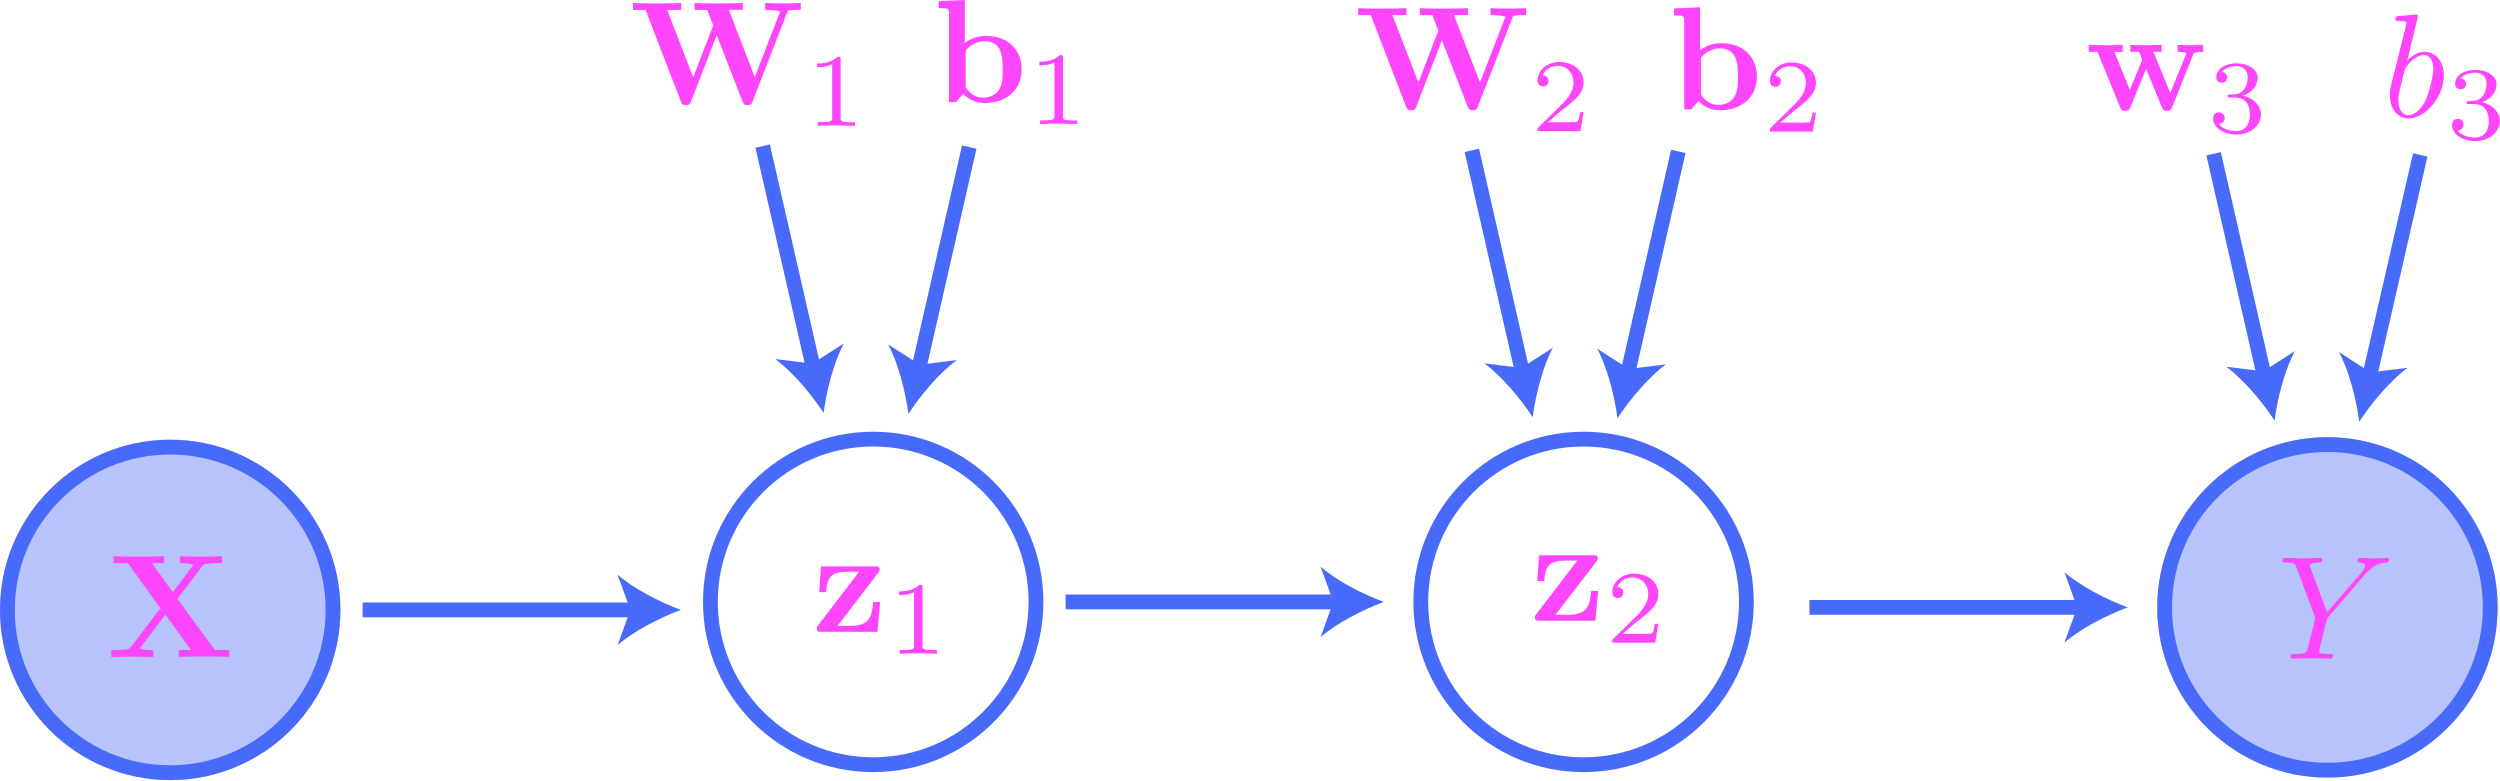
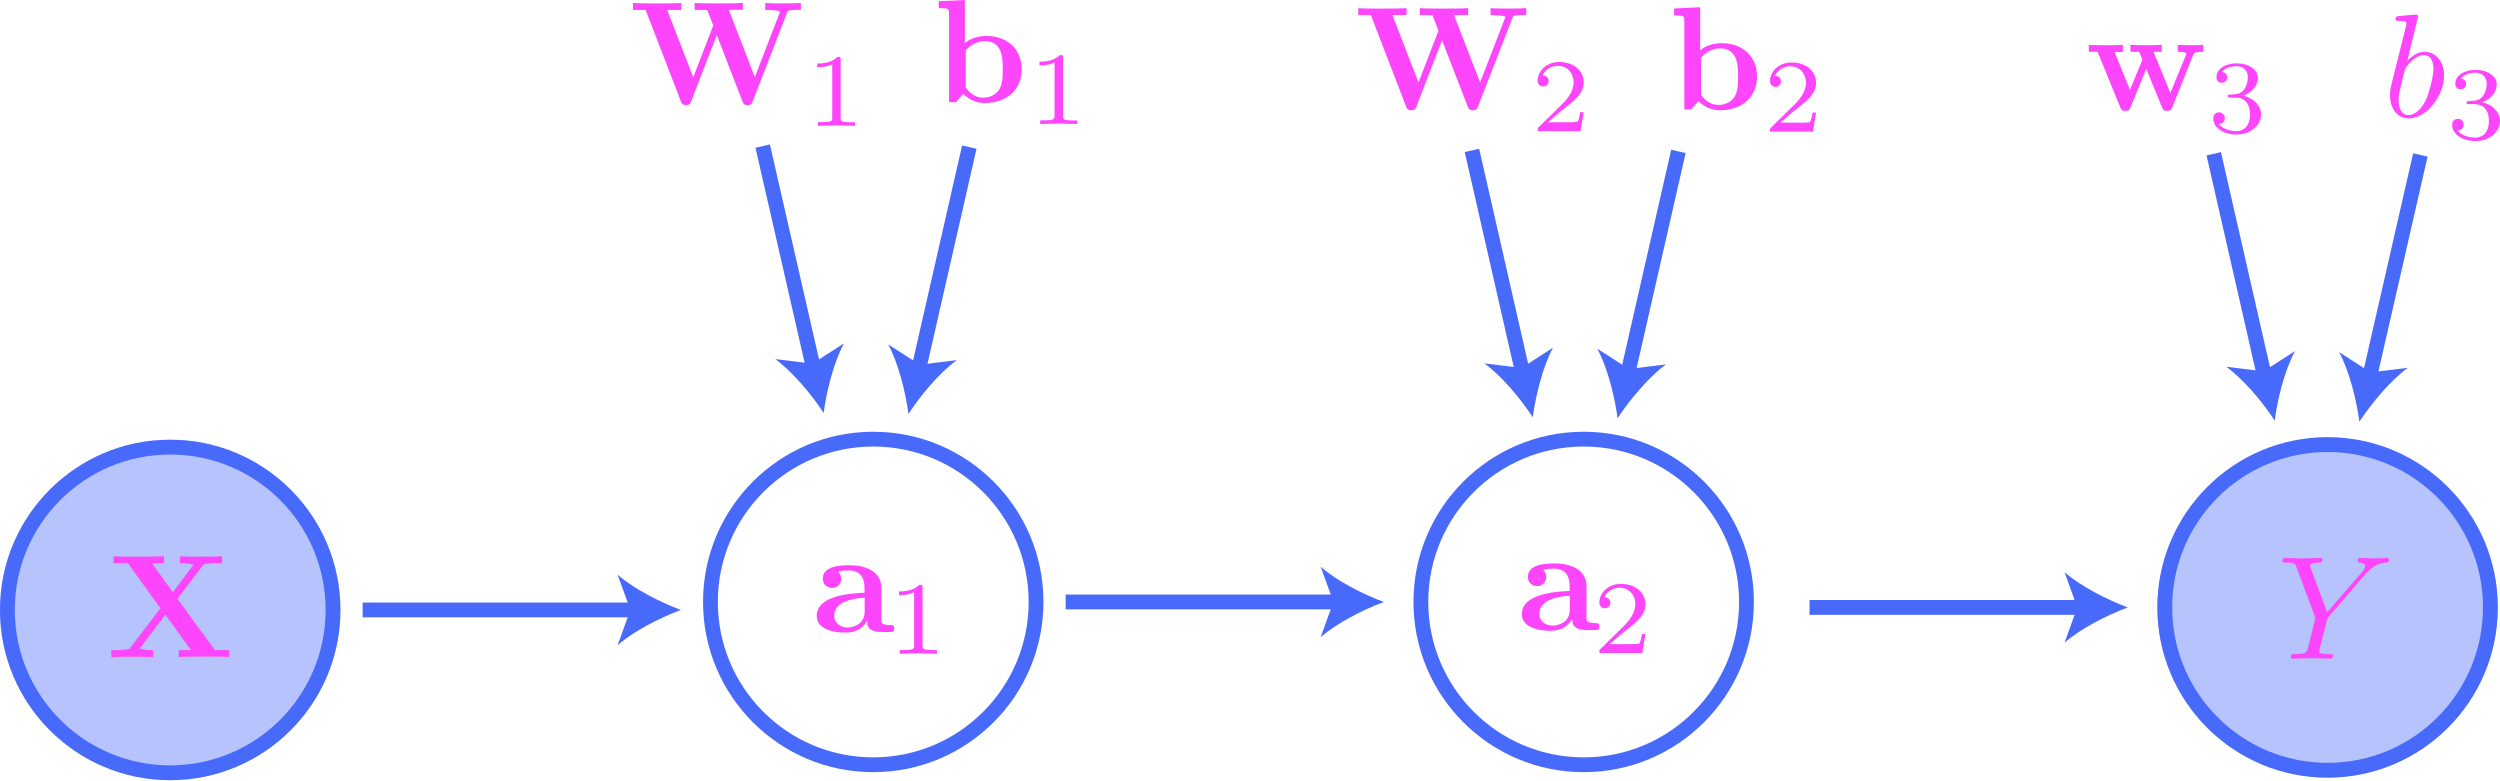
- <svg xmlns="http://www.w3.org/2000/svg" version="1.1" id="Layer_1" x="0px" y="0px" viewBox="0 0 168.92 52.71" style="enable-background:new 0 0 168.92 52.71;" xml:space="preserve">
+ <svg xmlns="http://www.w3.org/2000/svg" version="1.1" id="Layer_1" x="0px" y="0px" viewBox="0 0 168.91 52.71" style="enable-background:new 0 0 168.91 52.71;" xml:space="preserve">
  <style type="text/css">
- 	.st0{opacity:0.4;fill:#486AFB;stroke:#486AFB;stroke-miterlimit:10;}
+ 	.st0{opacity:0.4;fill:#486AFB;stroke:#486AFB;stroke-miterlimit:10;enable-background:new    ;}
	.st1{fill:none;stroke:#486AFB;stroke-miterlimit:10;}
	.st2{fill:#486AFB;}
	.st3{fill:#FD46FC;}
</style>
  <circle class="st0" cx="11.5" cy="41.21" r="11" />
  <circle class="st1" cx="59" cy="40.67" r="11" />
  <circle class="st1" cx="107" cy="40.67" r="11" />
  <g>
    <g>
      <line class="st1" x1="72" y1="40.67" x2="90.48" y2="40.67" />
      <g>
        <path class="st2" d="M93.5,40.67c-1.42,0.53-3.18,1.43-4.27,2.38l0.86-2.38l-0.86-2.38C90.32,39.25,92.08,40.15,93.5,40.67z" />
      </g>
    </g>
  </g>
  <circle class="st0" cx="157.26" cy="41.04" r="11" />
-   <path class="st3" d="M159.77,38.84l0.14-0.14c0.3-0.3,0.63-0.64,1.3-0.69c0.11-0.01,0.2-0.01,0.2-0.19c0-0.08-0.05-0.12-0.13-0.12  c-0.26,0-0.55,0.03-0.81,0.03c-0.33,0-0.68-0.03-0.99-0.03c-0.06,0-0.19,0-0.19,0.19c0,0.11,0.1,0.12,0.15,0.12  c0.07,0,0.36,0.02,0.36,0.23c0,0.17-0.23,0.43-0.27,0.48l-2.3,2.65l-1.09-2.95c-0.06-0.14-0.06-0.16-0.06-0.17  c0-0.24,0.49-0.24,0.59-0.24c0.14,0,0.24,0,0.24-0.2c0-0.11-0.12-0.11-0.15-0.11c-0.28,0-0.97,0.03-1.25,0.03  c-0.25,0-0.86-0.03-1.11-0.03c-0.06,0-0.19,0-0.19,0.2c0,0.11,0.1,0.11,0.23,0.11c0.6,0,0.64,0.09,0.73,0.34l1.22,3.27  c0.01,0.03,0.04,0.14,0.04,0.17c0,0.03-0.4,1.63-0.45,1.81c-0.13,0.55-0.14,0.58-0.93,0.59c-0.19,0-0.27,0-0.27,0.2  c0,0.11,0.12,0.11,0.14,0.11c0.28,0,0.97-0.03,1.25-0.03c0.28,0,0.99,0.03,1.27,0.03c0.07,0,0.19,0,0.19-0.2  c0-0.11-0.09-0.11-0.28-0.11c-0.02,0-0.21,0-0.38-0.02c-0.21-0.02-0.27-0.04-0.27-0.16c0-0.07,0.09-0.42,0.14-0.62l0.35-1.4  c0.05-0.19,0.06-0.22,0.14-0.31L159.77,38.84" />
+   <path class="st3" d="M159.77,38.84l0.14-0.14c0.3-0.3,0.63-0.64,1.3-0.69c0.11-0.01,0.2-0.01,0.2-0.19c0-0.08-0.05-0.12-0.13-0.12  c-0.26,0-0.55,0.03-0.81,0.03c-0.33,0-0.68-0.03-0.99-0.03c-0.06,0-0.19,0-0.19,0.19c0,0.11,0.1,0.12,0.15,0.12  c0.07,0,0.36,0.02,0.36,0.23c0,0.17-0.23,0.43-0.27,0.48l-2.3,2.65l-1.09-2.95c-0.06-0.14-0.06-0.16-0.06-0.17  c0-0.24,0.49-0.24,0.59-0.24c0.14,0,0.24,0,0.24-0.2c0-0.11-0.12-0.11-0.15-0.11c-0.28,0-0.97,0.03-1.25,0.03  c-0.25,0-0.86-0.03-1.11-0.03c-0.06,0-0.19,0-0.19,0.2c0,0.11,0.1,0.11,0.23,0.11c0.6,0,0.64,0.09,0.73,0.34l1.22,3.27  c0.01,0.03,0.04,0.14,0.04,0.17s-0.4,1.63-0.45,1.81c-0.13,0.55-0.14,0.58-0.93,0.59c-0.19,0-0.27,0-0.27,0.2  c0,0.11,0.12,0.11,0.14,0.11c0.28,0,0.97-0.03,1.25-0.03s0.99,0.03,1.27,0.03c0.07,0,0.19,0,0.19-0.2c0-0.11-0.09-0.11-0.28-0.11  c-0.02,0-0.21,0-0.38-0.02c-0.21-0.02-0.27-0.04-0.27-0.16c0-0.07,0.09-0.42,0.14-0.62l0.35-1.4c0.05-0.19,0.06-0.22,0.14-0.31  L159.77,38.84" />
  <circle class="st1" cx="157.26" cy="41.04" r="11" />
  <g>
    <g>
      <line class="st1" x1="122.26" y1="41.04" x2="140.74" y2="41.04" />
      <g>
        <path class="st2" d="M143.76,41.04c-1.42,0.53-3.18,1.43-4.27,2.38l0.86-2.38l-0.86-2.38C140.58,39.61,142.34,40.51,143.76,41.04     z" />
      </g>
    </g>
  </g>
  <g>
    <g>
      <line class="st1" x1="99.45" y1="10.16" x2="102.89" y2="25.25" />
      <g>
        <path class="st2" d="M103.56,28.19c-0.83-1.27-2.1-2.78-3.27-3.64l2.51,0.31l2.13-1.37C104.24,24.77,103.76,26.69,103.56,28.19z" />
      </g>
    </g>
  </g>
  <g>
    <g>
      <line class="st1" x1="113.4" y1="10.23" x2="109.96" y2="25.32" />
      <g>
        <path class="st2" d="M109.29,28.26c-0.2-1.5-0.68-3.42-1.37-4.7l2.13,1.37l2.51-0.31C111.39,25.48,110.12,27,109.29,28.26z" />
      </g>
    </g>
  </g>
  <g>
    <g>
      <line class="st1" x1="149.57" y1="10.39" x2="153.01" y2="25.48" />
      <g>
        <path class="st2" d="M153.69,28.42c-0.83-1.27-2.1-2.78-3.27-3.64l2.51,0.31l2.13-1.37C154.37,25,153.88,26.92,153.69,28.42z" />
      </g>
    </g>
  </g>
  <g>
    <g>
      <line class="st1" x1="163.53" y1="10.47" x2="160.08" y2="25.55" />
      <g>
        <path class="st2" d="M159.41,28.49c-0.2-1.5-0.68-3.42-1.37-4.7l2.13,1.37l2.51-0.31C161.51,25.71,160.24,27.23,159.41,28.49z" />
      </g>
    </g>
  </g>
-   <path class="st3" d="M11.99,40.46l1.67-2.2c0.11-0.14,0.12-0.15,0.47-0.18c0.24-0.03,0.3-0.03,0.58-0.03h0.29v-0.47  c-0.42,0.03-0.9,0.03-1.33,0.03c-0.39,0-1.15,0-1.51-0.03v0.47c0.18,0,0.57,0,0.91,0.11c-0.01,0.02-0.06,0.08-0.08,0.11l-1.31,1.74  l-1.42-1.96h0.82v-0.47c-0.41,0.03-1.35,0.03-1.8,0.03c-0.4,0-1.26,0-1.61-0.03v0.47h0.97l2.2,3.05l-2.01,2.63  c-0.09,0.12-0.11,0.14-0.43,0.17c-0.2,0.02-0.41,0.03-0.6,0.03H7.52v0.47c0.42-0.03,0.9-0.03,1.33-0.03c0.39,0,1.15,0,1.51,0.03  v-0.47c-0.18,0-0.57,0-0.91-0.11c0.01-0.02,0.06-0.08,0.08-0.11l1.64-2.18l1.73,2.39h-0.82v0.47c0.41-0.03,1.35-0.03,1.8-0.03  c0.4,0,1.26,0,1.61,0.03v-0.47h-0.97L11.99,40.46" />
+   <path class="st3" d="M11.99,40.46l1.67-2.2c0.11-0.14,0.12-0.15,0.47-0.18c0.24-0.03,0.3-0.03,0.58-0.03H15v-0.47  c-0.42,0.03-0.9,0.03-1.33,0.03c-0.39,0-1.15,0-1.51-0.03v0.47c0.18,0,0.57,0,0.91,0.11c-0.01,0.02-0.06,0.08-0.08,0.11l-1.31,1.74  l-1.42-1.96h0.82v-0.47c-0.41,0.03-1.35,0.03-1.8,0.03c-0.4,0-1.26,0-1.61-0.03v0.47h0.97l2.2,3.05l-2.01,2.63  c-0.09,0.12-0.11,0.14-0.43,0.17c-0.2,0.02-0.41,0.03-0.6,0.03H7.52v0.47c0.42-0.03,0.9-0.03,1.33-0.03c0.39,0,1.15,0,1.51,0.03  v-0.47c-0.18,0-0.57,0-0.91-0.11c0.01-0.02,0.06-0.08,0.08-0.11l1.64-2.18l1.73,2.39h-0.82v0.47c0.41-0.03,1.35-0.03,1.8-0.03  c0.4,0,1.26,0,1.61,0.03v-0.47h-0.97L11.99,40.46" />
  <circle class="st1" cx="11.5" cy="41.21" r="11" />
  <g>
    <g>
      <line class="st1" x1="24.5" y1="41.21" x2="42.98" y2="41.21" />
      <g>
        <path class="st2" d="M46,41.21c-1.42,0.53-3.18,1.43-4.27,2.38l0.86-2.38l-0.86-2.38C42.82,39.78,44.58,40.68,46,41.21z" />
      </g>
    </g>
  </g>
  <g>
    <g>
      <line class="st1" x1="51.53" y1="9.87" x2="54.98" y2="24.96" />
      <g>
        <path class="st2" d="M55.65,27.9c-0.83-1.27-2.1-2.78-3.27-3.64l2.51,0.31l2.13-1.37C56.33,24.48,55.85,26.4,55.65,27.9z" />
      </g>
    </g>
  </g>
  <g>
    <g>
      <line class="st1" x1="65.49" y1="9.94" x2="62.05" y2="25.03" />
      <g>
        <path class="st2" d="M61.38,27.97c-0.2-1.5-0.68-3.42-1.37-4.7l2.13,1.37l2.51-0.31C63.47,25.19,62.2,26.7,61.38,27.97z" />
      </g>
    </g>
  </g>
-   <path class="st3" d="M59.34,38.7c0.08-0.11,0.1-0.13,0.1-0.22c0-0.21-0.14-0.21-0.32-0.21h-3.65l-0.12,1.74h0.47  c0.06-1.02,0.37-1.38,1.39-1.38h0.84l-2.77,3.62c-0.09,0.11-0.09,0.13-0.09,0.22c0,0.22,0.13,0.22,0.32,0.22h3.78l0.18-2.01H59  c-0.09,1-0.25,1.61-1.56,1.61h-0.85L59.34,38.7" />
-   <path class="st3" d="M62.33,39.71c0-0.19-0.01-0.2-0.21-0.2c-0.45,0.44-1.09,0.45-1.38,0.45v0.25c0.17,0,0.63,0,1.02-0.2v3.59  c0,0.23,0,0.32-0.7,0.32h-0.27v0.25c0.13-0.01,0.99-0.03,1.25-0.03c0.22,0,1.1,0.02,1.26,0.03v-0.25h-0.27c-0.7,0-0.7-0.09-0.7-0.32  V39.71" />
-   <path class="st3" d="M107.86,37.95c0.08-0.11,0.1-0.13,0.1-0.22c0-0.21-0.14-0.21-0.32-0.21h-3.65l-0.12,1.74h0.47  c0.06-1.02,0.37-1.38,1.39-1.38h0.84l-2.77,3.62c-0.09,0.11-0.09,0.13-0.09,0.22c0,0.22,0.13,0.22,0.32,0.22h3.77l0.18-2.01h-0.47  c-0.09,1-0.25,1.61-1.56,1.61h-0.85L107.86,37.95" />
-   <path class="st3" d="M112.05,42.15h-0.24c-0.02,0.15-0.09,0.57-0.18,0.64c-0.06,0.04-0.6,0.04-0.7,0.04h-1.29  c0.74-0.65,0.98-0.85,1.41-1.18c0.52-0.42,1-0.85,1-1.52c0-0.85-0.75-1.37-1.65-1.37c-0.87,0-1.46,0.61-1.46,1.26  c0,0.36,0.3,0.39,0.37,0.39c0.17,0,0.37-0.12,0.37-0.37c0-0.13-0.05-0.37-0.41-0.37c0.22-0.5,0.7-0.65,1.03-0.65  c0.7,0,1.07,0.55,1.07,1.12c0,0.61-0.44,1.1-0.66,1.35l-1.7,1.67c-0.07,0.06-0.07,0.08-0.07,0.27h2.9L112.05,42.15" />
-   <path class="st3" d="M53.16,0.9c0.06-0.17,0.07-0.19,0.38-0.22c0.2-0.02,0.41-0.02,0.57-0.02V0.2c-0.27,0.01-0.62,0.03-1.06,0.03  c-0.38,0-0.99,0-1.35-0.03v0.47c0.25,0,0.73,0,1.01,0.11L51,5.21l-1.76-4.55h0.95V0.2c-0.38,0.03-1.31,0.03-1.74,0.03  c-0.39,0-1.17,0-1.52-0.03v0.47h0.85l0.41,1.05l-1.35,3.5l-1.76-4.55h0.95V0.2c-0.38,0.03-1.31,0.03-1.74,0.03  c-0.39,0-1.17,0-1.52-0.03v0.47h0.85l2.38,6.17c0.06,0.16,0.1,0.26,0.35,0.26c0.25,0,0.29-0.1,0.35-0.26l1.73-4.47l1.73,4.47  c0.06,0.16,0.1,0.26,0.35,0.26c0.25,0,0.29-0.1,0.35-0.26L53.16,0.9" />
-   <path class="st3" d="M56.8,4.04c0-0.19-0.01-0.2-0.21-0.2c-0.45,0.44-1.09,0.45-1.38,0.45v0.25c0.17,0,0.63,0,1.02-0.2v3.59  c0,0.23,0,0.32-0.7,0.32h-0.27v0.25c0.13-0.01,0.99-0.03,1.25-0.03c0.22,0,1.1,0.02,1.26,0.03V8.26H57.5c-0.7,0-0.7-0.09-0.7-0.32  V4.04" />
-   <path class="st3" d="M102.17,1.25c0.06-0.17,0.07-0.19,0.38-0.22c0.2-0.02,0.41-0.02,0.57-0.02V0.55c-0.27,0.01-0.62,0.03-1.06,0.03  c-0.38,0-0.99,0-1.35-0.03v0.47c0.25,0,0.72,0,1.01,0.11L100,5.57l-1.76-4.55h0.95V0.55c-0.38,0.03-1.31,0.03-1.74,0.03  c-0.39,0-1.17,0-1.52-0.03v0.47h0.85l0.41,1.05l-1.35,3.5l-1.76-4.55h0.95V0.55c-0.38,0.03-1.31,0.03-1.74,0.03  c-0.39,0-1.17,0-1.52-0.03v0.47h0.85l2.38,6.17c0.06,0.16,0.1,0.26,0.35,0.26s0.29-0.1,0.35-0.26l1.73-4.47l1.73,4.47  c0.06,0.16,0.1,0.26,0.35,0.26c0.25,0,0.29-0.1,0.35-0.26L102.17,1.25" />
+   <path class="st3" d="M62.33,39.71c0-0.19-0.01-0.2-0.21-0.2c-0.45,0.44-1.09,0.45-1.38,0.45v0.25c0.17,0,0.63,0,1.02-0.2v3.59  c0,0.23,0,0.32-0.7,0.32h-0.27v0.25c0.13-0.01,0.99-0.03,1.25-0.03c0.22,0,1.1,0.02,1.26,0.03v-0.25h-0.27c-0.7,0-0.7-0.09-0.7-0.32  L62.33,39.71" />
+   <path class="st3" d="M111.17,42.84h-0.24c-0.02,0.15-0.09,0.57-0.18,0.64c-0.06,0.04-0.6,0.04-0.7,0.04h-1.29  c0.74-0.65,0.98-0.85,1.41-1.18c0.52-0.42,1-0.85,1-1.52c0-0.85-0.75-1.37-1.65-1.37c-0.87,0-1.46,0.61-1.46,1.26  c0,0.36,0.3,0.39,0.37,0.39c0.17,0,0.37-0.12,0.37-0.37c0-0.13-0.05-0.37-0.41-0.37c0.22-0.5,0.7-0.65,1.03-0.65  c0.7,0,1.07,0.55,1.07,1.12c0,0.61-0.44,1.1-0.66,1.35l-1.7,1.67c-0.07,0.06-0.07,0.08-0.07,0.27h2.9L111.17,42.84" />
+   <path class="st3" d="M53.16,0.9c0.06-0.17,0.07-0.19,0.38-0.22c0.2-0.02,0.41-0.02,0.57-0.02V0.2c-0.27,0.01-0.62,0.03-1.06,0.03  c-0.38,0-0.99,0-1.35-0.03v0.47c0.25,0,0.73,0,1.01,0.11L51,5.21l-1.76-4.55h0.95V0.2c-0.38,0.03-1.31,0.03-1.74,0.03  c-0.39,0-1.17,0-1.52-0.03v0.47h0.85l0.41,1.05l-1.35,3.5l-1.76-4.55h0.95V0.2c-0.38,0.03-1.31,0.03-1.74,0.03  c-0.39,0-1.17,0-1.52-0.03v0.47h0.85L46,6.84C46.06,7,46.1,7.1,46.35,7.1S46.64,7,46.7,6.84l1.73-4.47l1.73,4.47  C50.22,7,50.26,7.1,50.51,7.1S50.8,7,50.86,6.84L53.16,0.9" />
+   <path class="st3" d="M56.8,4.04c0-0.19-0.01-0.2-0.21-0.2c-0.45,0.44-1.09,0.45-1.38,0.45v0.25c0.17,0,0.63,0,1.02-0.2v3.59  c0,0.23,0,0.32-0.7,0.32h-0.27V8.5c0.13-0.01,0.99-0.03,1.25-0.03c0.22,0,1.1,0.02,1.26,0.03V8.26H57.5c-0.7,0-0.7-0.09-0.7-0.32  V4.04" />
+   <path class="st3" d="M102.17,1.25c0.06-0.17,0.07-0.19,0.38-0.22c0.2-0.02,0.41-0.02,0.57-0.02V0.55c-0.27,0.01-0.62,0.03-1.06,0.03  c-0.38,0-0.99,0-1.35-0.03v0.47c0.25,0,0.72,0,1.01,0.11L100,5.57l-1.76-4.55h0.95V0.55c-0.38,0.03-1.31,0.03-1.74,0.03  c-0.39,0-1.17,0-1.52-0.03v0.47h0.85l0.41,1.05l-1.35,3.5l-1.76-4.55h0.95V0.55c-0.38,0.03-1.31,0.03-1.74,0.03  c-0.39,0-1.17,0-1.52-0.03v0.47h0.85L95,7.19c0.06,0.16,0.1,0.26,0.35,0.26s0.29-0.1,0.35-0.26l1.73-4.47l1.73,4.47  c0.06,0.16,0.1,0.26,0.35,0.26s0.29-0.1,0.35-0.26L102.17,1.25" />
  <path class="st3" d="M107,7.58h-0.24c-0.02,0.15-0.09,0.57-0.18,0.64c-0.06,0.04-0.6,0.04-0.7,0.04h-1.29  c0.74-0.65,0.98-0.85,1.41-1.18c0.52-0.42,1-0.85,1-1.52c0-0.85-0.75-1.37-1.65-1.37c-0.87,0-1.46,0.61-1.46,1.26  c0,0.36,0.3,0.39,0.37,0.39c0.17,0,0.37-0.12,0.37-0.37c0-0.13-0.05-0.37-0.41-0.37c0.22-0.5,0.7-0.65,1.03-0.65  c0.7,0,1.07,0.55,1.07,1.12c0,0.61-0.44,1.1-0.66,1.35l-1.7,1.67c-0.07,0.06-0.07,0.08-0.07,0.27h2.9L107,7.58" />
-   <path class="st3" d="M65.25,5.91V3.42c0.27-0.35,0.74-0.64,1.29-0.64c1.21,0,1.21,1.2,1.21,1.9c0,0.47,0,1.01-0.26,1.4  c-0.29,0.41-0.74,0.52-1.06,0.52C65.74,6.6,65.35,6.06,65.25,5.91 M65.19,2.91V0l-1.76,0.08v0.47c0.62,0,0.69,0,0.69,0.39v5.96h0.47  l0.49-0.56c0.08,0.08,0.57,0.62,1.45,0.62c1.48,0,2.5-0.89,2.5-2.28c0-1.32-0.93-2.25-2.38-2.25C65.93,2.42,65.43,2.71,65.19,2.91z" />
-   <path class="st3" d="M71.82,3.92c0-0.19-0.01-0.2-0.21-0.2c-0.45,0.44-1.09,0.45-1.38,0.45v0.25c0.17,0,0.63,0,1.02-0.2v3.59  c0,0.23,0,0.32-0.7,0.32h-0.27v0.25c0.13-0.01,0.99-0.03,1.25-0.03c0.22,0,1.1,0.02,1.26,0.03V8.14h-0.27c-0.7,0-0.7-0.09-0.7-0.32  V3.92" />
+   <path class="st3" d="M65.25,5.91V3.42c0.27-0.35,0.74-0.64,1.29-0.64c1.21,0,1.21,1.2,1.21,1.9c0,0.47,0,1.01-0.26,1.4  C67.2,6.49,66.75,6.6,66.43,6.6C65.74,6.6,65.35,6.06,65.25,5.91 M65.19,2.91V0l-1.76,0.08v0.47c0.62,0,0.69,0,0.69,0.39V6.9h0.47  l0.49-0.56c0.08,0.08,0.57,0.62,1.45,0.62c1.48,0,2.5-0.89,2.5-2.28c0-1.32-0.93-2.25-2.38-2.25C65.93,2.42,65.43,2.71,65.19,2.91z" />
+   <path class="st3" d="M71.82,3.92c0-0.19-0.01-0.2-0.21-0.2c-0.45,0.44-1.09,0.45-1.38,0.45v0.25c0.17,0,0.63,0,1.02-0.2v3.59  c0,0.23,0,0.32-0.7,0.32h-0.27v0.25c0.13-0.01,0.99-0.03,1.25-0.03c0.22,0,1.1,0.02,1.26,0.03V8.14h-0.27c-0.7,0-0.7-0.09-0.7-0.32  L71.82,3.92" />
  <path class="st3" d="M114.93,6.4V3.91c0.27-0.35,0.74-0.64,1.29-0.64c1.21,0,1.21,1.2,1.21,1.9c0,0.47,0,1.01-0.26,1.4  c-0.29,0.41-0.74,0.52-1.06,0.52C115.42,7.09,115.03,6.55,114.93,6.4 M114.87,3.4V0.49l-1.76,0.08v0.47c0.62,0,0.69,0,0.69,0.39  v5.96h0.47l0.49-0.56c0.08,0.08,0.57,0.62,1.45,0.62c1.48,0,2.5-0.89,2.5-2.28c0-1.32-0.93-2.25-2.38-2.25  C115.61,2.91,115.11,3.2,114.87,3.4z" />
  <path class="st3" d="M122.7,7.61h-0.24c-0.02,0.15-0.09,0.57-0.18,0.64c-0.06,0.04-0.6,0.04-0.7,0.04h-1.29  c0.74-0.65,0.98-0.85,1.41-1.18c0.52-0.42,1-0.85,1-1.52c0-0.85-0.75-1.37-1.65-1.37c-0.87,0-1.46,0.61-1.46,1.26  c0,0.36,0.3,0.39,0.37,0.39c0.17,0,0.37-0.12,0.37-0.37c0-0.13-0.05-0.37-0.41-0.37c0.22-0.5,0.7-0.65,1.03-0.65  c0.7,0,1.07,0.55,1.07,1.12c0,0.61-0.44,1.1-0.66,1.35l-1.7,1.67c-0.07,0.06-0.07,0.08-0.07,0.27h2.9L122.7,7.61" />
  <path class="st3" d="M148.18,3.71c0.05-0.13,0.09-0.21,0.68-0.21V3.03c-0.23,0.02-0.53,0.03-0.77,0.03c-0.27,0-0.73-0.02-0.95-0.03  V3.5c0.09,0,0.58,0.01,0.58,0.12c0,0.03-0.03,0.09-0.04,0.12l-1.04,2.54L145.5,3.5h0.56V3.03c-0.32,0.01-0.83,0.03-1.13,0.03  c-0.42,0-0.83-0.02-0.99-0.03V3.5h0.59c0.21,0.5,0.21,0.52,0.21,0.53c0,0.04-0.03,0.1-0.04,0.13l-0.79,1.91l-1.04-2.56h0.56V3.03  c-0.41,0.02-0.81,0.03-1.22,0.03c-0.31,0-0.75-0.02-1.08-0.03V3.5h0.59l1.52,3.72c0.07,0.17,0.11,0.27,0.36,0.27s0.29-0.1,0.36-0.27  l1.05-2.57l1.05,2.57c0.07,0.17,0.11,0.27,0.36,0.27s0.29-0.1,0.36-0.27L148.18,3.71" />
-   <path class="st3" d="M151.08,6.6c0.55,0,0.94,0.38,0.94,1.13c0,0.87-0.51,1.13-0.91,1.13c-0.28,0-0.9-0.08-1.2-0.49  c0.33-0.01,0.41-0.25,0.41-0.39c0-0.22-0.17-0.39-0.39-0.39c-0.2,0-0.39,0.12-0.39,0.41c0,0.66,0.73,1.09,1.58,1.09  c0.98,0,1.65-0.65,1.65-1.36c0-0.55-0.45-1.1-1.22-1.26c0.74-0.27,1-0.79,1-1.22c0-0.55-0.64-0.97-1.42-0.97  c-0.78,0-1.38,0.38-1.38,0.94c0,0.24,0.15,0.37,0.37,0.37c0.22,0,0.36-0.16,0.36-0.36c0-0.2-0.14-0.35-0.36-0.37  c0.25-0.31,0.73-0.39,0.99-0.39c0.32,0,0.76,0.15,0.76,0.77c0,0.3-0.1,0.62-0.28,0.84c-0.23,0.27-0.43,0.28-0.78,0.3  c-0.18,0.01-0.19,0.01-0.23,0.02c-0.01,0-0.07,0.01-0.07,0.09c0,0.1,0.06,0.1,0.18,0.1H151.08" />
+   <path class="st3" d="M151.08,6.6c0.55,0,0.94,0.38,0.94,1.13c0,0.87-0.51,1.13-0.91,1.13c-0.28,0-0.9-0.08-1.2-0.49  c0.33-0.01,0.41-0.25,0.41-0.39c0-0.22-0.17-0.39-0.39-0.39c-0.2,0-0.39,0.12-0.39,0.41c0,0.66,0.73,1.09,1.58,1.09  c0.98,0,1.65-0.65,1.65-1.36c0-0.55-0.45-1.1-1.22-1.26c0.74-0.27,1-0.79,1-1.22c0-0.55-0.64-0.97-1.42-0.97s-1.38,0.38-1.38,0.94  c0,0.24,0.15,0.37,0.37,0.37s0.36-0.16,0.36-0.36c0-0.2-0.14-0.35-0.36-0.37c0.25-0.31,0.73-0.39,0.99-0.39  c0.32,0,0.76,0.15,0.76,0.77c0,0.3-0.1,0.62-0.28,0.84c-0.23,0.27-0.43,0.28-0.78,0.3c-0.18,0.01-0.19,0.01-0.23,0.02  c-0.01,0-0.07,0.01-0.07,0.09c0,0.1,0.06,0.1,0.18,0.1L151.08,6.6" />
  <path class="st3" d="M162.44,4.86c0.06-0.22,0.06-0.24,0.15-0.35c0.49-0.65,0.93-0.79,1.19-0.79c0.36,0,0.63,0.3,0.63,0.93  c0,0.59-0.33,1.73-0.51,2.11c-0.33,0.67-0.78,1.02-1.17,1.02c-0.34,0-0.67-0.27-0.67-1c0-0.19,0-0.38,0.16-1L162.44,4.86   M163.38,1.1c0-0.01,0-0.11-0.13-0.11c-0.23,0-0.95,0.08-1.21,0.1c-0.08,0.01-0.19,0.02-0.19,0.2c0,0.12,0.09,0.12,0.24,0.12  c0.48,0,0.5,0.07,0.5,0.17c0,0.07-0.09,0.41-0.14,0.62l-0.81,3.24c-0.12,0.5-0.16,0.65-0.16,1c0,0.94,0.53,1.56,1.26,1.56  c1.17,0,2.39-1.48,2.39-2.91c0-0.9-0.53-1.59-1.32-1.59c-0.46,0-0.86,0.29-1.16,0.6L163.38,1.1z" />
-   <path class="st3" d="M167.22,7.04c0.55,0,0.94,0.38,0.94,1.13c0,0.87-0.51,1.13-0.91,1.13c-0.28,0-0.9-0.08-1.2-0.49  c0.33-0.01,0.41-0.25,0.41-0.39c0-0.23-0.17-0.39-0.39-0.39c-0.2,0-0.39,0.12-0.39,0.41c0,0.66,0.73,1.09,1.58,1.09  c0.98,0,1.65-0.65,1.65-1.36c0-0.55-0.45-1.1-1.22-1.26c0.74-0.27,1-0.79,1-1.22c0-0.55-0.64-0.97-1.42-0.97  c-0.78,0-1.38,0.38-1.38,0.94c0,0.24,0.15,0.37,0.37,0.37c0.22,0,0.36-0.16,0.36-0.36c0-0.2-0.14-0.35-0.36-0.37  c0.25-0.31,0.73-0.39,0.99-0.39c0.32,0,0.76,0.15,0.76,0.77c0,0.3-0.1,0.62-0.28,0.84c-0.23,0.27-0.43,0.28-0.78,0.3  c-0.18,0.01-0.19,0.01-0.23,0.02c-0.01,0-0.07,0.01-0.07,0.09c0,0.1,0.06,0.1,0.18,0.1H167.22" />
+   <path class="st3" d="M167.22,7.04c0.55,0,0.94,0.38,0.94,1.13c0,0.87-0.51,1.13-0.91,1.13c-0.28,0-0.9-0.08-1.2-0.49  c0.33-0.01,0.41-0.25,0.41-0.39c0-0.23-0.17-0.39-0.39-0.39c-0.2,0-0.39,0.12-0.39,0.41c0,0.66,0.73,1.09,1.58,1.09  c0.98,0,1.65-0.65,1.65-1.36c0-0.55-0.45-1.1-1.22-1.26c0.74-0.27,1-0.79,1-1.22c0-0.55-0.64-0.97-1.42-0.97s-1.38,0.38-1.38,0.94  c0,0.24,0.15,0.37,0.37,0.37s0.36-0.16,0.36-0.36c0-0.2-0.14-0.35-0.36-0.37c0.25-0.31,0.73-0.39,0.99-0.39  c0.32,0,0.76,0.15,0.76,0.77c0,0.3-0.1,0.62-0.28,0.84c-0.23,0.27-0.43,0.28-0.78,0.3c-0.18,0.01-0.19,0.01-0.23,0.02  c-0.01,0-0.07,0.01-0.07,0.09c0,0.1,0.06,0.1,0.18,0.1h0.39" />
+   <path class="st3" d="M58.42,40.38v0.94c0,0.95-0.91,1.08-1.16,1.08c-0.51,0-0.9-0.35-0.9-0.78C56.35,40.54,57.92,40.41,58.42,40.38   M58.59,41.93c0,0.31,0,0.77,1.03,0.77h0.48c0.2,0,0.32,0,0.32-0.24c0-0.23-0.13-0.23-0.26-0.23c-0.61-0.01-0.61-0.14-0.61-0.37  v-2.14c0-0.88-0.7-1.53-2.18-1.53c-0.57,0-1.78,0.04-1.78,0.91c0,0.44,0.35,0.62,0.62,0.62c0.31,0,0.62-0.21,0.62-0.62  c0-0.3-0.19-0.47-0.22-0.49c0.28-0.06,0.6-0.07,0.71-0.07c0.75,0,1.09,0.42,1.09,1.17v0.34c-0.71,0.03-3.23,0.12-3.23,1.56  c0,0.95,1.23,1.13,1.92,1.13C57.9,42.76,58.37,42.35,58.59,41.93z" />
+   <path class="st3" d="M106.06,40.25v0.94c0,0.95-0.91,1.08-1.16,1.08c-0.51,0-0.9-0.35-0.9-0.78  C103.99,40.41,105.56,40.28,106.06,40.25 M106.23,41.8c0,0.31,0,0.77,1.03,0.77h0.48c0.2,0,0.32,0,0.32-0.24  c0-0.23-0.13-0.23-0.26-0.23c-0.61-0.01-0.61-0.14-0.61-0.37V39.6c0-0.88-0.7-1.53-2.18-1.53c-0.57,0-1.78,0.04-1.78,0.91  c0,0.44,0.35,0.62,0.62,0.62c0.31,0,0.62-0.21,0.62-0.62c0-0.3-0.19-0.47-0.22-0.49c0.28-0.06,0.6-0.07,0.71-0.07  c0.75,0,1.09,0.42,1.09,1.17v0.34c-0.71,0.03-3.23,0.12-3.23,1.56c0,0.95,1.23,1.13,1.92,1.13  C105.54,42.63,106.01,42.22,106.23,41.8z" />
</svg>
